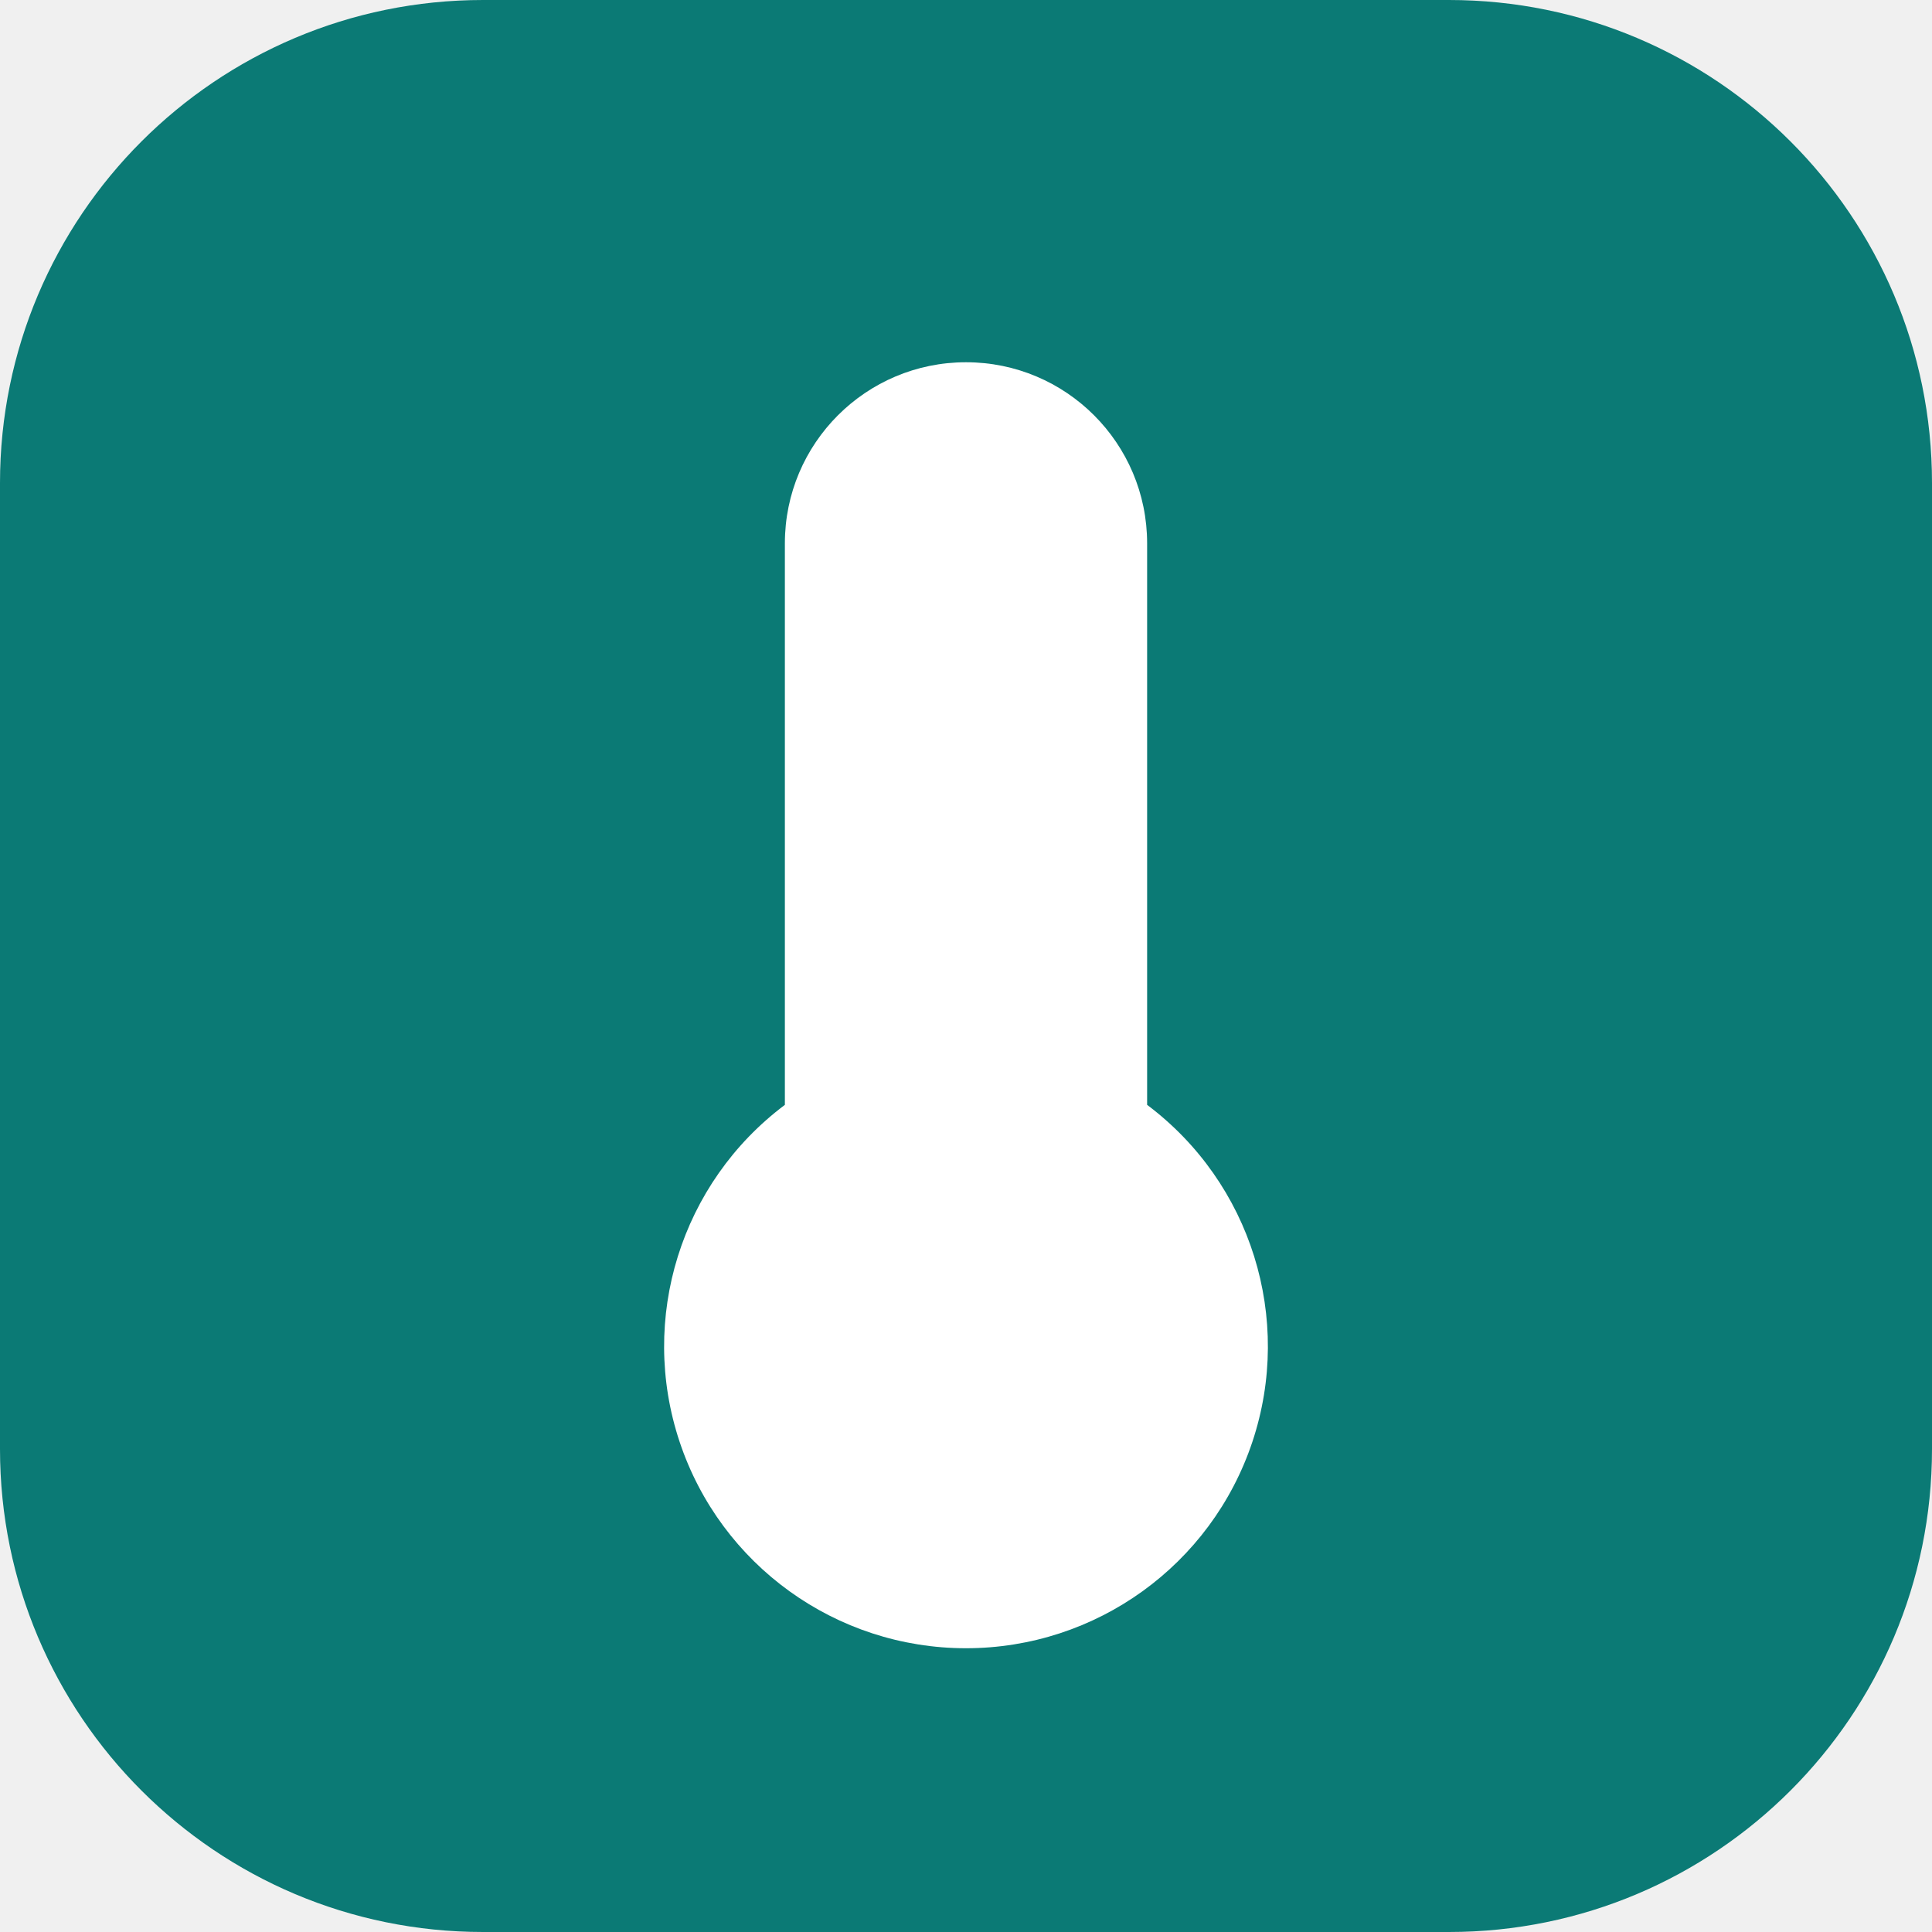
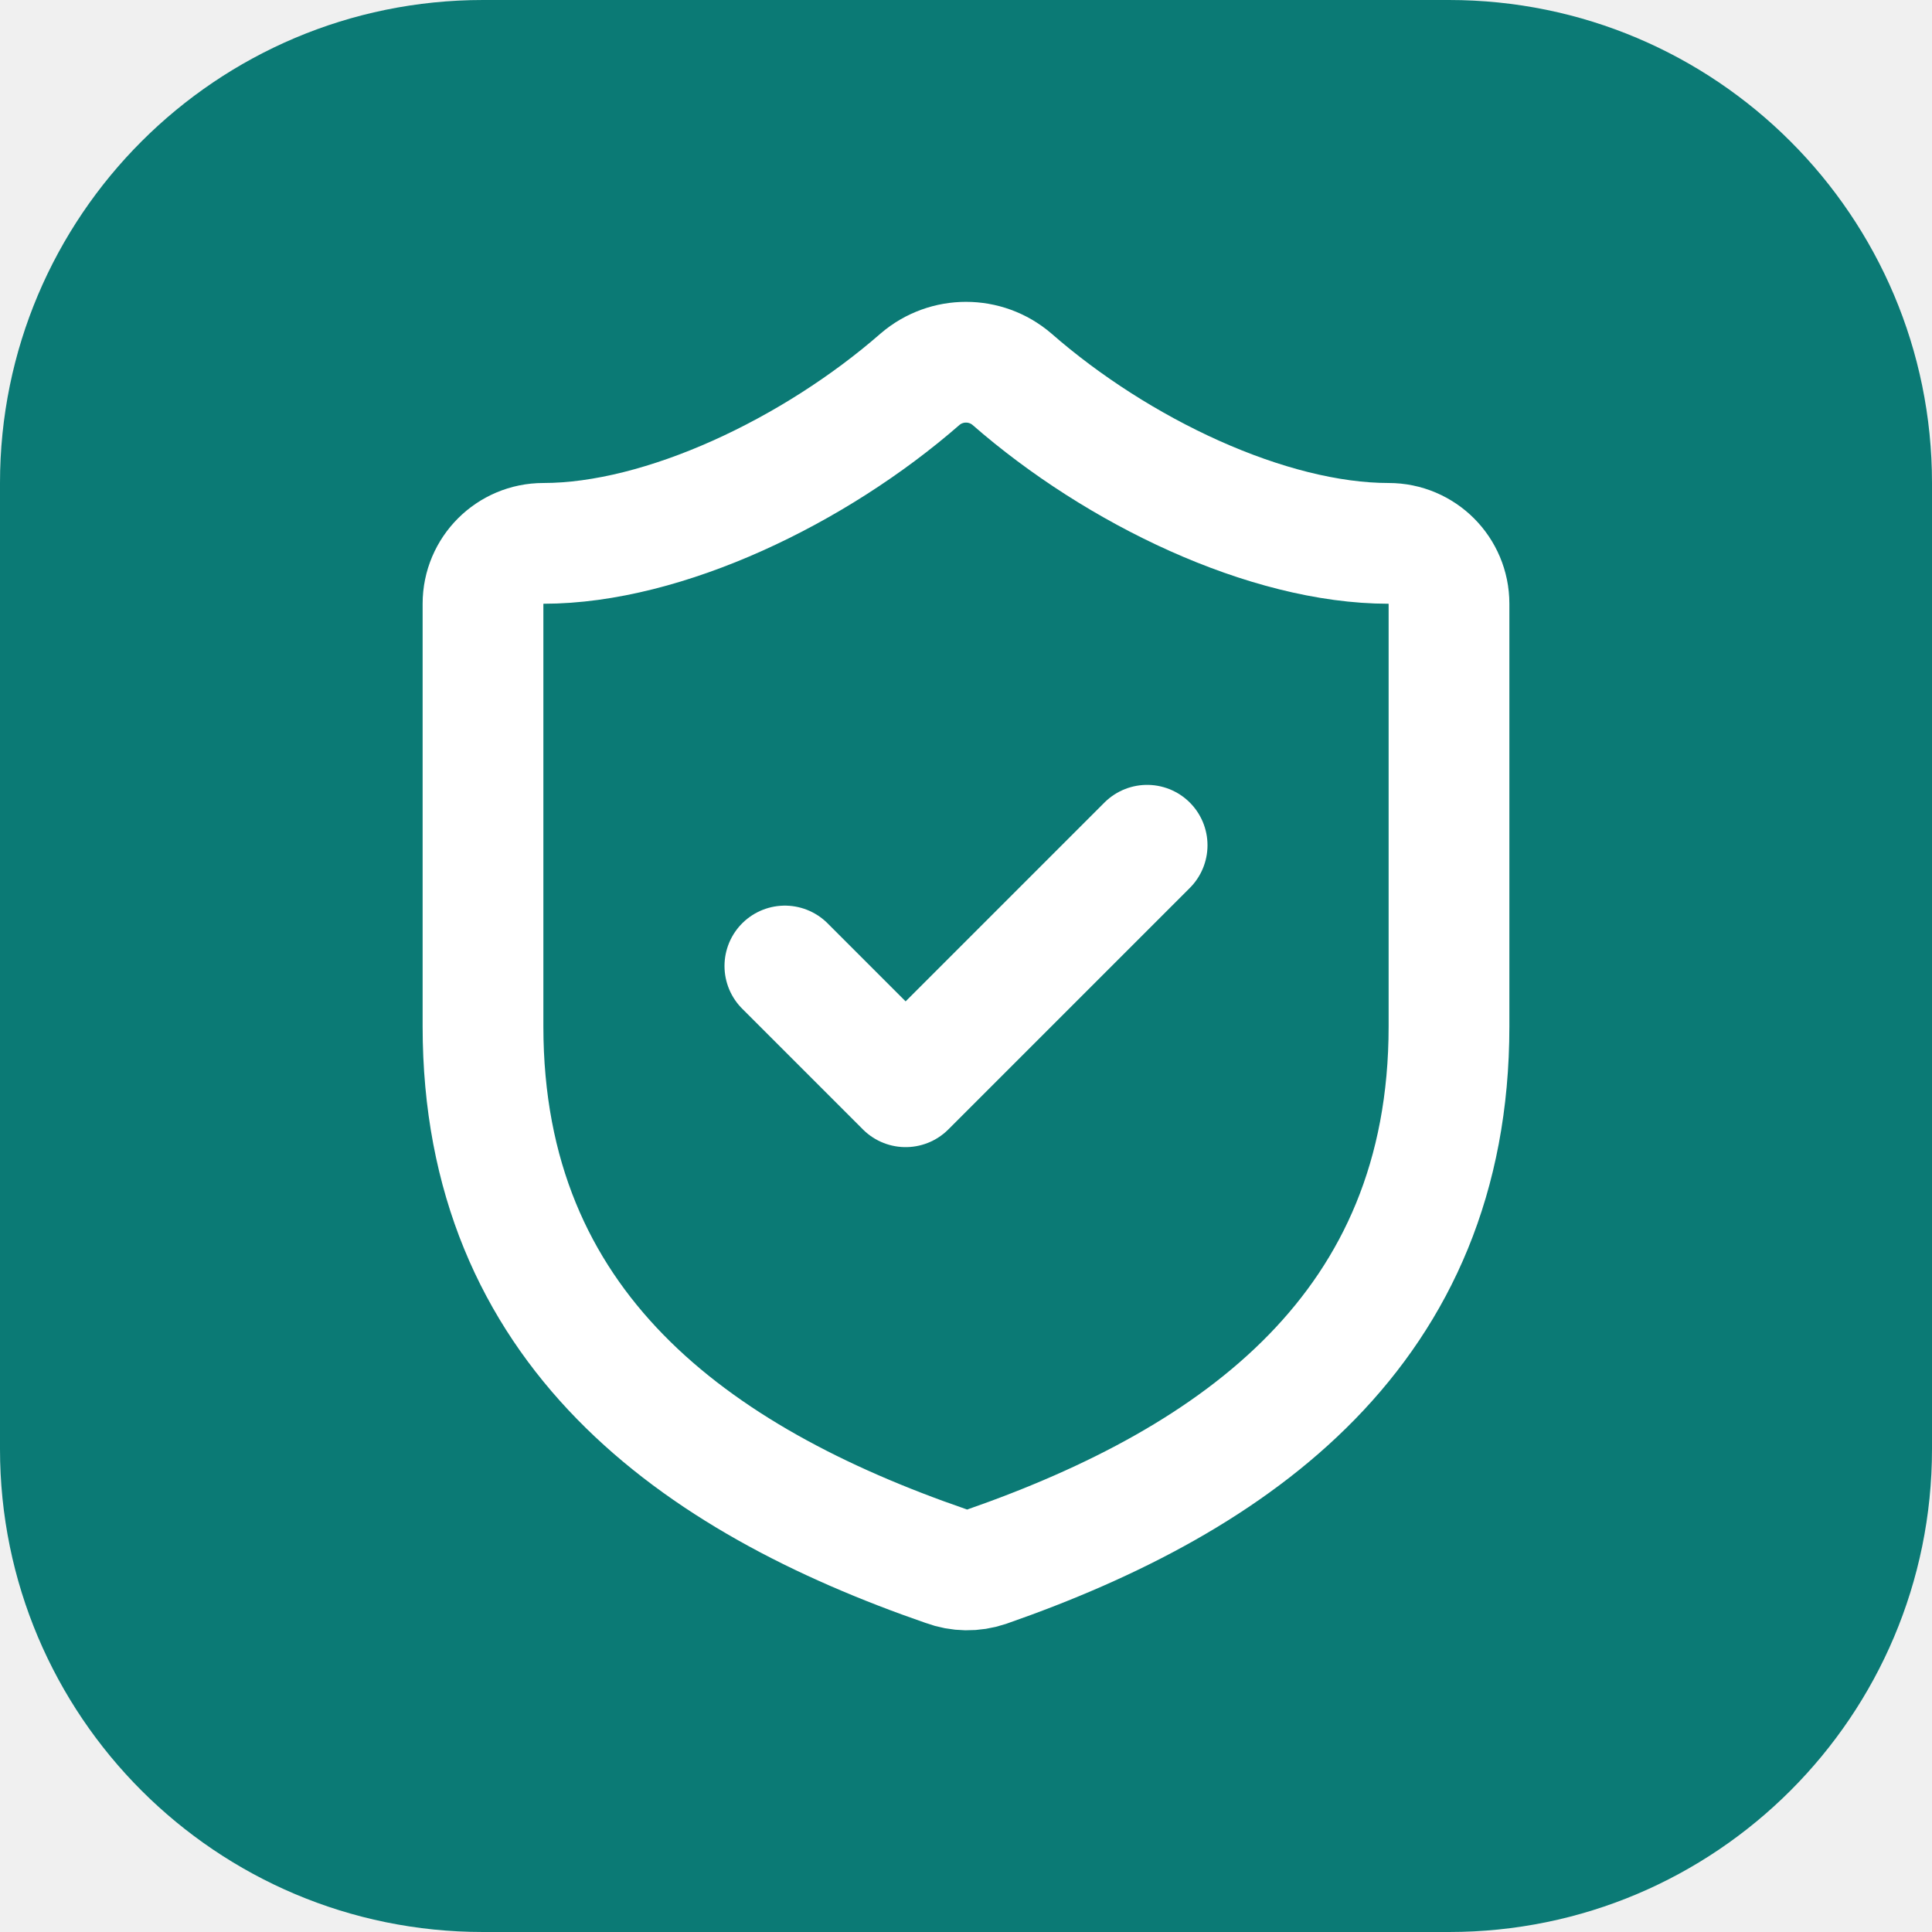
<svg xmlns="http://www.w3.org/2000/svg" viewBox="0 0 32 32">
  <rect width="32" height="32" rx="8" fill="#0b7a75" />
-   <path d="M16 6a3 3 0 0 0-3 3v9.3a5 5 0 1 0 6 0V9a3 3 0 0 0-3-3z" fill="#fff" />
+   <g transform="translate(4 4)" fill="none" stroke="#fff" stroke-width="2" stroke-linecap="round" stroke-linejoin="round">
+     <path d="M20 13c0 5-3.5 7.5-7.66 8.95a1 1 0 0 1-.67-.01C7.5 20.5 4 18 4 13V6a1 1 0 0 1 1-1c2 0 4.5-1.2 6.24-2.72a1.17 1.17 0 0 1 1.52 0C14.51 3.81 17 5 19 5a1 1 0 0 1 1 1z" />
+     <path d="m9 12 2 2 4-4" />
+   </g>
</svg>
